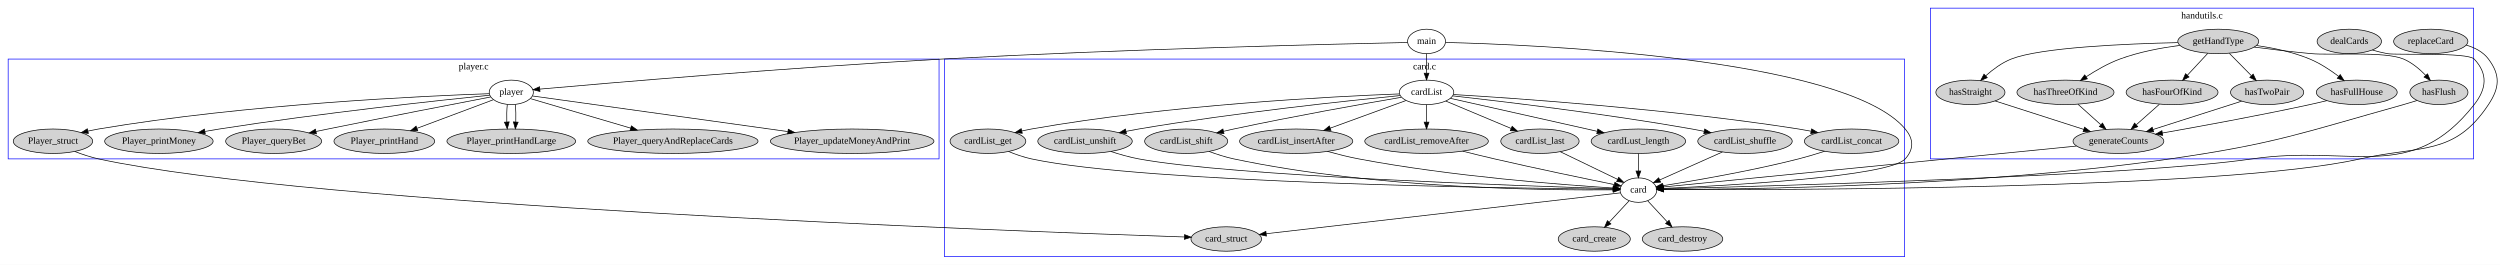
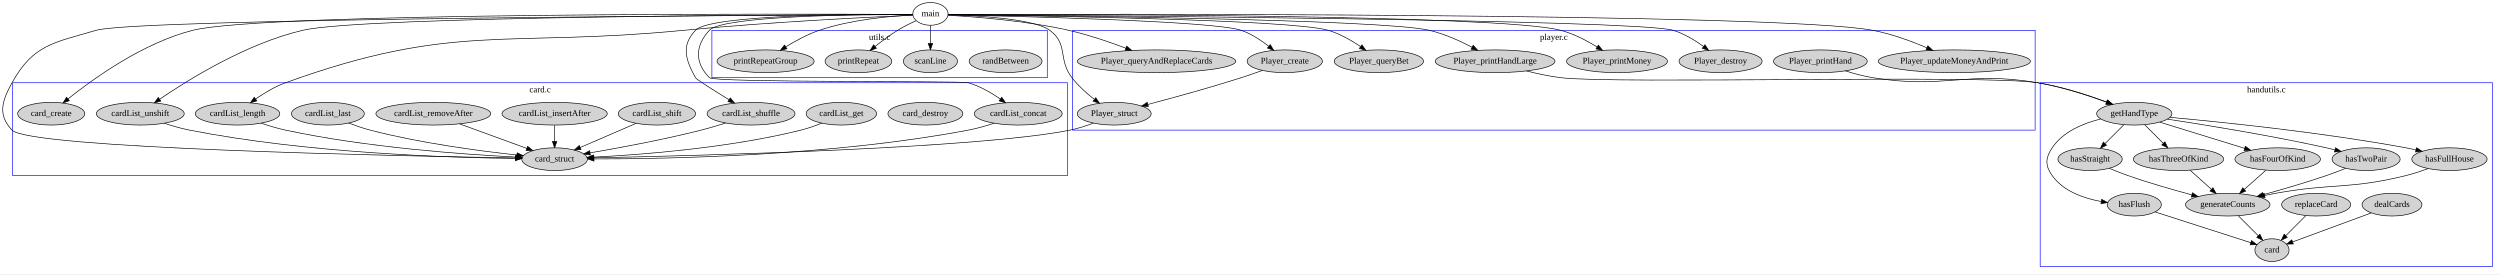
- <svg xmlns="http://www.w3.org/2000/svg" width="3682pt" height="390pt" viewBox="0.00 0.00 3681.94 390.00">
-   <g id="graph0" class="graph" transform="scale(1 1) rotate(0) translate(4 386)">
-     <polygon fill="white" stroke="transparent" points="-4,4 -4,-386 3677.94,-386 3677.94,4 -4,4" />
+ <svg xmlns="http://www.w3.org/2000/svg" width="3958pt" height="434pt" viewBox="0.00 0.00 3958.09 434.00">
+   <g id="graph0" class="graph" transform="scale(1 1) rotate(0) translate(4 430)">
+     <polygon fill="white" stroke="transparent" points="-4,4 -4,-430 3954.09,-430 3954.09,4 -4,4" />
    <g id="clust1" class="cluster">
-       <polygon fill="none" stroke="blue" points="1387,-8 1387,-299 2801,-299 2801,-8 1387,-8" />
-       <text text-anchor="middle" x="2094" y="-283.8" font-family="Times New Roman,serif" font-size="14.00">card.c</text>
+       <polygon fill="none" stroke="blue" points="16.09,-152 16.09,-299 1686.09,-299 1686.09,-152 16.09,-152" />
+       <text text-anchor="middle" x="851.09" y="-283.8" font-family="Times New Roman,serif" font-size="14.00">card.c</text>
    </g>
    <g id="clust2" class="cluster">
-       <polygon fill="none" stroke="blue" points="8,-152 8,-299 1379,-299 1379,-152 8,-152" />
-       <text text-anchor="middle" x="693.5" y="-283.8" font-family="Times New Roman,serif" font-size="14.00">player.c</text>
+       <polygon fill="none" stroke="blue" points="3226.09,-8 3226.09,-299 3942.09,-299 3942.09,-8 3226.09,-8" />
+       <text text-anchor="middle" x="3584.09" y="-283.8" font-family="Times New Roman,serif" font-size="14.00">handutils.c</text>
    </g>
    <g id="clust3" class="cluster">
-       <polygon fill="none" stroke="blue" points="2839,-152 2839,-374 3639,-374 3639,-152 2839,-152" />
-       <text text-anchor="middle" x="3239" y="-358.8" font-family="Times New Roman,serif" font-size="14.00">handutils.c</text>
+       <polygon fill="none" stroke="blue" points="1123.09,-307 1123.09,-382 1654.09,-382 1654.09,-307 1123.09,-307" />
+       <text text-anchor="middle" x="1388.59" y="-366.8" font-family="Times New Roman,serif" font-size="14.00">utils.c</text>
+     </g>
+     <g id="clust4" class="cluster">
+       <polygon fill="none" stroke="blue" points="1694.09,-224 1694.09,-382 3218.09,-382 3218.09,-224 1694.09,-224" />
+       <text text-anchor="middle" x="2456.09" y="-366.8" font-family="Times New Roman,serif" font-size="14.00">player.c</text>
    </g>
    <g id="node1" class="node">
-       <ellipse fill="none" stroke="black" cx="2097" cy="-325" rx="27.9" ry="18" />
-       <text text-anchor="middle" x="2097" y="-321.3" font-family="Times New Roman,serif" font-size="14.00">main</text>
+       <ellipse fill="lightgrey" stroke="black" cx="874.09" cy="-178" rx="51.99" ry="18" />
+       <text text-anchor="middle" x="874.09" y="-174.3" font-family="Times New Roman,serif" font-size="14.00">card_struct</text>
    </g>
    <g id="node2" class="node">
-       <ellipse fill="none" stroke="black" cx="749" cy="-250" rx="32.49" ry="18" />
-       <text text-anchor="middle" x="749" y="-246.3" font-family="Times New Roman,serif" font-size="14.00">player</text>
+       <ellipse fill="lightgrey" stroke="black" cx="77.09" cy="-250" rx="53.09" ry="18" />
+       <text text-anchor="middle" x="77.09" y="-246.3" font-family="Times New Roman,serif" font-size="14.00">card_create</text>
+     </g>
+     <g id="node3" class="node">
+       <ellipse fill="lightgrey" stroke="black" cx="1461.09" cy="-250" rx="59.29" ry="18" />
+       <text text-anchor="middle" x="1461.09" y="-246.3" font-family="Times New Roman,serif" font-size="14.00">card_destroy</text>
+     </g>
+     <g id="node4" class="node">
+       <ellipse fill="lightgrey" stroke="black" cx="1328.09" cy="-250" rx="55.79" ry="18" />
+       <text text-anchor="middle" x="1328.09" y="-246.3" font-family="Times New Roman,serif" font-size="14.00">cardList_get</text>
    </g>
    <g id="edge1" class="edge">
-       <path fill="none" stroke="black" d="M2069.08,-323.43C1973.4,-321.39 1649.89,-313.77 1383,-299 1159.72,-286.64 892.8,-263.79 791.13,-254.78" />
-       <polygon fill="black" stroke="black" points="791.24,-251.28 780.97,-253.88 790.62,-258.25 791.24,-251.28" />
-     </g>
-     <g id="node3" class="node">
-       <ellipse fill="none" stroke="black" cx="2409" cy="-106" rx="27" ry="18" />
-       <text text-anchor="middle" x="2409" y="-102.3" font-family="Times New Roman,serif" font-size="14.00">card</text>
+       <path fill="none" stroke="black" d="M1297.04,-235.02C1286.74,-230.88 1275.09,-226.73 1264.09,-224 1150.31,-195.72 1013.34,-185.12 935.72,-181.22" />
+       <polygon fill="black" stroke="black" points="935.79,-177.72 925.63,-180.73 935.45,-184.71 935.79,-177.72" />
+     </g>
+     <g id="node5" class="node">
+       <ellipse fill="lightgrey" stroke="black" cx="218.09" cy="-250" rx="69.59" ry="18" />
+       <text text-anchor="middle" x="218.09" y="-246.3" font-family="Times New Roman,serif" font-size="14.00">cardList_unshift</text>
    </g>
    <g id="edge2" class="edge">
-       <path fill="none" stroke="black" d="M2125.1,-323.47C2245.18,-320.54 2713.21,-302.36 2802,-196 2814.53,-180.99 2815.02,-166.59 2802,-152 2778.51,-125.66 2539.31,-112.61 2446,-108.48" />
-       <polygon fill="black" stroke="black" points="2446.02,-104.98 2435.88,-108.05 2445.72,-111.98 2446.02,-104.98" />
-     </g>
-     <g id="node4" class="node">
-       <ellipse fill="none" stroke="black" cx="2097" cy="-250" rx="40.09" ry="18" />
-       <text text-anchor="middle" x="2097" y="-246.3" font-family="Times New Roman,serif" font-size="14.00">cardList</text>
+       <path fill="none" stroke="black" d="M256.11,-234.86C268.68,-230.72 282.84,-226.6 296.09,-224 481.28,-187.63 705.27,-180.4 811.87,-179.13" />
+       <polygon fill="black" stroke="black" points="812.16,-182.63 822.13,-179.02 812.09,-175.63 812.16,-182.63" />
+     </g>
+     <g id="node6" class="node">
+       <ellipse fill="lightgrey" stroke="black" cx="1036.09" cy="-250" rx="61.19" ry="18" />
+       <text text-anchor="middle" x="1036.09" y="-246.3" font-family="Times New Roman,serif" font-size="14.00">cardList_shift</text>
    </g>
    <g id="edge3" class="edge">
-       <path fill="none" stroke="black" d="M2097,-306.7C2097,-298.25 2097,-287.87 2097,-278.37" />
-       <polygon fill="black" stroke="black" points="2100.5,-278.18 2097,-268.18 2093.5,-278.18 2100.5,-278.18" />
+       <path fill="none" stroke="black" d="M1002.92,-234.67C977.33,-223.61 941.82,-208.27 914.57,-196.49" />
+       <polygon fill="black" stroke="black" points="915.87,-193.24 905.3,-192.48 913.09,-199.66 915.87,-193.24" />
+     </g>
+     <g id="node7" class="node">
+       <ellipse fill="lightgrey" stroke="black" cx="874.09" cy="-250" rx="83.39" ry="18" />
+       <text text-anchor="middle" x="874.09" y="-246.3" font-family="Times New Roman,serif" font-size="14.00">cardList_insertAfter</text>
+     </g>
+     <g id="edge4" class="edge">
+       <path fill="none" stroke="black" d="M874.09,-231.7C874.09,-223.98 874.09,-214.71 874.09,-206.11" />
+       <polygon fill="black" stroke="black" points="877.59,-206.1 874.09,-196.1 870.59,-206.1 877.59,-206.1" />
+     </g>
+     <g id="node8" class="node">
+       <ellipse fill="lightgrey" stroke="black" cx="682.09" cy="-250" rx="90.98" ry="18" />
+       <text text-anchor="middle" x="682.09" y="-246.3" font-family="Times New Roman,serif" font-size="14.00">cardList_removeAfter</text>
+     </g>
+     <g id="edge5" class="edge">
+       <path fill="none" stroke="black" d="M723.75,-233.81C755.14,-222.37 798.07,-206.71 830.03,-195.06" />
+       <polygon fill="black" stroke="black" points="831.37,-198.3 839.57,-191.59 828.97,-191.72 831.37,-198.3" />
+     </g>
+     <g id="node9" class="node">
+       <ellipse fill="lightgrey" stroke="black" cx="515.09" cy="-250" rx="57.69" ry="18" />
+       <text text-anchor="middle" x="515.09" y="-246.3" font-family="Times New Roman,serif" font-size="14.00">cardList_last</text>
+     </g>
+     <g id="edge6" class="edge">
+       <path fill="none" stroke="black" d="M548.06,-235.17C558.77,-231.1 570.8,-226.94 582.09,-224 661.15,-203.39 754.87,-191.01 814.4,-184.59" />
+       <polygon fill="black" stroke="black" points="814.81,-188.07 824.38,-183.54 814.07,-181.11 814.81,-188.07" />
+     </g>
+     <g id="node10" class="node">
+       <ellipse fill="lightgrey" stroke="black" cx="372.09" cy="-250" rx="66.89" ry="18" />
+       <text text-anchor="middle" x="372.09" y="-246.3" font-family="Times New Roman,serif" font-size="14.00">cardList_length</text>
+     </g>
+     <g id="edge7" class="edge">
+       <path fill="none" stroke="black" d="M409.54,-234.93C421.69,-230.84 435.33,-226.74 448.09,-224 576,-196.53 729.27,-185.57 812.66,-181.39" />
+       <polygon fill="black" stroke="black" points="812.9,-184.88 822.72,-180.9 812.56,-177.89 812.9,-184.88" />
+     </g>
+     <g id="node11" class="node">
+       <ellipse fill="lightgrey" stroke="black" cx="1185.09" cy="-250" rx="69.59" ry="18" />
+       <text text-anchor="middle" x="1185.09" y="-246.3" font-family="Times New Roman,serif" font-size="14.00">cardList_shuffle</text>
+     </g>
+     <g id="edge8" class="edge">
+       <path fill="none" stroke="black" d="M1144.75,-235.25C1132.43,-231.32 1118.78,-227.23 1106.09,-224 1046.63,-208.88 977.48,-196.07 930.25,-188.03" />
+       <polygon fill="black" stroke="black" points="930.66,-184.55 920.22,-186.34 929.5,-191.45 930.66,-184.55" />
+     </g>
+     <g id="node12" class="node">
+       <ellipse fill="lightgrey" stroke="black" cx="1608.09" cy="-250" rx="69.59" ry="18" />
+       <text text-anchor="middle" x="1608.09" y="-246.3" font-family="Times New Roman,serif" font-size="14.00">cardList_concat</text>
+     </g>
+     <g id="edge9" class="edge">
+       <path fill="none" stroke="black" d="M1569.99,-234.93C1557.16,-230.73 1542.66,-226.57 1529.09,-224 1314.4,-183.26 1053.93,-178.3 936.64,-178.38" />
+       <polygon fill="black" stroke="black" points="936.42,-174.88 926.42,-178.4 936.43,-181.88 936.42,-174.88" />
+     </g>
+     <g id="node13" class="node">
+       <ellipse fill="lightgrey" stroke="black" cx="3783.09" cy="-106" rx="47.39" ry="18" />
+       <text text-anchor="middle" x="3783.09" y="-102.3" font-family="Times New Roman,serif" font-size="14.00">dealCards</text>
+     </g>
+     <g id="node14" class="node">
+       <ellipse fill="lightgrey" stroke="black" cx="3593.09" cy="-34" rx="27" ry="18" />
+       <text text-anchor="middle" x="3593.09" y="-30.3" font-family="Times New Roman,serif" font-size="14.00">card</text>
+     </g>
+     <g id="edge10" class="edge">
+       <path fill="none" stroke="black" d="M3750,-92.81C3715.16,-79.97 3660.65,-59.89 3625.92,-47.09" />
+       <polygon fill="black" stroke="black" points="3626.84,-43.7 3616.25,-43.53 3624.42,-50.27 3626.84,-43.7" />
+     </g>
+     <g id="node15" class="node">
+       <ellipse fill="lightgrey" stroke="black" cx="3663.09" cy="-106" rx="54.69" ry="18" />
+       <text text-anchor="middle" x="3663.09" y="-102.3" font-family="Times New Roman,serif" font-size="14.00">replaceCard</text>
+     </g>
+     <g id="edge11" class="edge">
+       <path fill="none" stroke="black" d="M3646.86,-88.76C3637.37,-79.27 3625.26,-67.17 3614.94,-56.85" />
+       <polygon fill="black" stroke="black" points="3617.35,-54.31 3607.81,-49.72 3612.4,-59.26 3617.35,-54.31" />
+     </g>
+     <g id="node16" class="node">
+       <ellipse fill="lightgrey" stroke="black" cx="3375.09" cy="-106" rx="42.79" ry="18" />
+       <text text-anchor="middle" x="3375.09" y="-102.3" font-family="Times New Roman,serif" font-size="14.00">hasFlush</text>
+     </g>
+     <g id="edge12" class="edge">
+       <path fill="none" stroke="black" d="M3408.2,-94.37C3449.14,-81.22 3518.42,-58.98 3559.55,-45.77" />
+       <polygon fill="black" stroke="black" points="3560.67,-49.09 3569.12,-42.7 3558.53,-42.42 3560.67,-49.09" />
    </g>
    <g id="node17" class="node">
-       <ellipse fill="lightgrey" stroke="black" cx="74" cy="-178" rx="58.49" ry="18" />
-       <text text-anchor="middle" x="74" y="-174.3" font-family="Times New Roman,serif" font-size="14.00">Player_struct</text>
+       <ellipse fill="lightgrey" stroke="black" cx="3523.09" cy="-106" rx="66.89" ry="18" />
+       <text text-anchor="middle" x="3523.09" y="-102.3" font-family="Times New Roman,serif" font-size="14.00">generateCounts</text>
+     </g>
+     <g id="edge13" class="edge">
+       <path fill="none" stroke="black" d="M3539.68,-88.41C3549.18,-78.91 3561.21,-66.88 3571.45,-56.65" />
+       <polygon fill="black" stroke="black" points="3573.92,-59.12 3578.52,-49.57 3568.97,-54.17 3573.92,-59.12" />
+     </g>
+     <g id="node18" class="node">
+       <ellipse fill="lightgrey" stroke="black" cx="3305.09" cy="-178" rx="50.89" ry="18" />
+       <text text-anchor="middle" x="3305.09" y="-174.3" font-family="Times New Roman,serif" font-size="14.00">hasStraight</text>
+     </g>
+     <g id="edge14" class="edge">
+       <path fill="none" stroke="black" d="M3335.66,-163.45C3345.01,-159.53 3355.4,-155.39 3365.09,-152 3398.11,-140.46 3435.75,-129.65 3466.01,-121.52" />
+       <polygon fill="black" stroke="black" points="3467.21,-124.82 3475.97,-118.87 3465.41,-118.06 3467.21,-124.82" />
+     </g>
+     <g id="node19" class="node">
+       <ellipse fill="lightgrey" stroke="black" cx="3445.09" cy="-178" rx="71.49" ry="18" />
+       <text text-anchor="middle" x="3445.09" y="-174.3" font-family="Times New Roman,serif" font-size="14.00">hasThreeOfKind</text>
+     </g>
+     <g id="edge15" class="edge">
+       <path fill="none" stroke="black" d="M3463.58,-160.41C3473.58,-151.43 3486.11,-140.19 3497.08,-130.34" />
+       <polygon fill="black" stroke="black" points="3499.63,-132.75 3504.74,-123.47 3494.96,-127.54 3499.63,-132.75" />
+     </g>
+     <g id="node20" class="node">
+       <ellipse fill="lightgrey" stroke="black" cx="3602.09" cy="-178" rx="67.69" ry="18" />
+       <text text-anchor="middle" x="3602.09" y="-174.3" font-family="Times New Roman,serif" font-size="14.00">hasFourOfKind</text>
+     </g>
+     <g id="edge16" class="edge">
+       <path fill="none" stroke="black" d="M3583.37,-160.41C3573.24,-151.43 3560.55,-140.19 3549.44,-130.34" />
+       <polygon fill="black" stroke="black" points="3551.48,-127.48 3541.68,-123.47 3546.84,-132.72 3551.48,-127.48" />
+     </g>
+     <g id="node21" class="node">
+       <ellipse fill="lightgrey" stroke="black" cx="3742.09" cy="-178" rx="53.89" ry="18" />
+       <text text-anchor="middle" x="3742.09" y="-174.3" font-family="Times New Roman,serif" font-size="14.00">hasTwoPair</text>
+     </g>
+     <g id="edge17" class="edge">
+       <path fill="none" stroke="black" d="M3709.62,-163.42C3699.87,-159.53 3689.11,-155.42 3679.09,-152 3646.38,-140.82 3609.21,-130.03 3579.36,-121.81" />
+       <polygon fill="black" stroke="black" points="3580.1,-118.39 3569.53,-119.13 3578.26,-125.14 3580.1,-118.39" />
+     </g>
+     <g id="node22" class="node">
+       <ellipse fill="lightgrey" stroke="black" cx="3874.09" cy="-178" rx="59.59" ry="18" />
+       <text text-anchor="middle" x="3874.09" y="-174.3" font-family="Times New Roman,serif" font-size="14.00">hasFullHouse</text>
+     </g>
+     <g id="edge18" class="edge">
+       <path fill="none" stroke="black" d="M3840.14,-163.08C3829.11,-158.99 3816.72,-154.86 3805.09,-152 3715.37,-129.92 3690.04,-140.32 3599.09,-124 3593.38,-122.97 3587.45,-121.82 3581.53,-120.6" />
+       <polygon fill="black" stroke="black" points="3582.13,-117.15 3571.62,-118.5 3580.68,-123.99 3582.13,-117.15" />
+     </g>
+     <g id="node23" class="node">
+       <ellipse fill="lightgrey" stroke="black" cx="3375.09" cy="-250" rx="59.59" ry="18" />
+       <text text-anchor="middle" x="3375.09" y="-246.3" font-family="Times New Roman,serif" font-size="14.00">getHandType</text>
+     </g>
+     <g id="edge19" class="edge">
+       <path fill="none" stroke="black" d="M3321.82,-241.6C3293.98,-234.72 3262.22,-221.49 3245.09,-196 3234.18,-179.77 3233.75,-167.93 3245.09,-152 3262.67,-127.31 3294.77,-116.04 3322.68,-110.95" />
+       <polygon fill="black" stroke="black" points="3323.41,-114.38 3332.73,-109.34 3322.3,-107.47 3323.41,-114.38" />
+     </g>
+     <g id="edge20" class="edge">
+       <path fill="none" stroke="black" d="M3358.5,-232.41C3349.61,-223.52 3338.5,-212.41 3328.72,-202.63" />
+       <polygon fill="black" stroke="black" points="3331.11,-200.07 3321.56,-195.47 3326.16,-205.02 3331.11,-200.07" />
+     </g>
+     <g id="edge21" class="edge">
+       <path fill="none" stroke="black" d="M3391.68,-232.41C3400.44,-223.65 3411.36,-212.73 3421.03,-203.06" />
+       <polygon fill="black" stroke="black" points="3423.54,-205.5 3428.14,-195.96 3418.59,-200.55 3423.54,-205.5" />
+     </g>
+     <g id="edge22" class="edge">
+       <path fill="none" stroke="black" d="M3415.41,-236.57C3452.84,-225.02 3508.78,-207.78 3549.66,-195.17" />
+       <polygon fill="black" stroke="black" points="3550.92,-198.44 3559.45,-192.15 3548.86,-191.75 3550.92,-198.44" />
+     </g>
+     <g id="edge23" class="edge">
+       <path fill="none" stroke="black" d="M3427.55,-241.34C3488.37,-232.11 3591.48,-215.42 3679.09,-196 3683.5,-195.02 3688.07,-193.94 3692.64,-192.8" />
+       <polygon fill="black" stroke="black" points="3693.75,-196.13 3702.57,-190.25 3692.01,-189.35 3693.75,-196.13" />
+     </g>
+     <g id="edge24" class="edge">
+       <path fill="none" stroke="black" d="M3431.77,-244.18C3514.33,-236.67 3672.31,-220.45 3805.09,-196 3810.19,-195.06 3815.48,-193.97 3820.75,-192.81" />
+       <polygon fill="black" stroke="black" points="3821.87,-196.14 3830.83,-190.49 3820.3,-189.32 3821.87,-196.14" />
+     </g>
+     <g id="node24" class="node">
+       <ellipse fill="lightgrey" stroke="black" cx="1588.09" cy="-333" rx="57.69" ry="18" />
+       <text text-anchor="middle" x="1588.09" y="-329.3" font-family="Times New Roman,serif" font-size="14.00">randBetween</text>
+     </g>
+     <g id="node25" class="node">
+       <ellipse fill="lightgrey" stroke="black" cx="1469.09" cy="-333" rx="42.79" ry="18" />
+       <text text-anchor="middle" x="1469.09" y="-329.3" font-family="Times New Roman,serif" font-size="14.00">scanLine</text>
+     </g>
+     <g id="node26" class="node">
+       <ellipse fill="lightgrey" stroke="black" cx="1355.09" cy="-333" rx="52.79" ry="18" />
+       <text text-anchor="middle" x="1355.09" y="-329.3" font-family="Times New Roman,serif" font-size="14.00">printRepeat</text>
+     </g>
+     <g id="node27" class="node">
+       <ellipse fill="lightgrey" stroke="black" cx="1208.09" cy="-333" rx="76.89" ry="18" />
+       <text text-anchor="middle" x="1208.09" y="-329.3" font-family="Times New Roman,serif" font-size="14.00">printRepeatGroup</text>
+     </g>
+     <g id="node28" class="node">
+       <ellipse fill="lightgrey" stroke="black" cx="1760.09" cy="-250" rx="58.49" ry="18" />
+       <text text-anchor="middle" x="1760.09" y="-246.3" font-family="Times New Roman,serif" font-size="14.00">Player_struct</text>
    </g>
    <g id="edge25" class="edge">
-       <path fill="none" stroke="black" d="M716.47,-248.01C625.14,-244.84 358.82,-232.88 141,-196 135.95,-195.15 130.73,-194.1 125.52,-192.96" />
-       <polygon fill="black" stroke="black" points="126.13,-189.51 115.59,-190.66 124.55,-196.33 126.13,-189.51" />
-     </g>
-     <g id="node18" class="node">
-       <ellipse fill="lightgrey" stroke="black" cx="230" cy="-178" rx="79.89" ry="18" />
-       <text text-anchor="middle" x="230" y="-174.3" font-family="Times New Roman,serif" font-size="14.00">Player_printMoney</text>
+       <path fill="none" stroke="black" d="M1727.18,-235.04C1715.65,-230.75 1702.49,-226.5 1690.09,-224 1546.09,-194.95 1101.13,-183.45 936.32,-180.12" />
+       <polygon fill="black" stroke="black" points="935.95,-176.61 925.88,-179.91 935.81,-183.61 935.95,-176.61" />
+     </g>
+     <g id="node29" class="node">
+       <ellipse fill="lightgrey" stroke="black" cx="2030.09" cy="-333" rx="59.59" ry="18" />
+       <text text-anchor="middle" x="2030.09" y="-329.3" font-family="Times New Roman,serif" font-size="14.00">Player_create</text>
+     </g>
+     <g id="edge26" class="edge">
+       <path fill="none" stroke="black" d="M1994.46,-318.51C1983.78,-314.62 1972.01,-310.49 1961.09,-307 1911.37,-291.09 1853.93,-275.35 1813.22,-264.62" />
+       <polygon fill="black" stroke="black" points="1814.06,-261.23 1803.5,-262.08 1812.29,-268 1814.06,-261.23" />
+     </g>
+     <g id="node30" class="node">
+       <ellipse fill="lightgrey" stroke="black" cx="2720.09" cy="-333" rx="65.79" ry="18" />
+       <text text-anchor="middle" x="2720.09" y="-329.3" font-family="Times New Roman,serif" font-size="14.00">Player_destroy</text>
+     </g>
+     <g id="node31" class="node">
+       <ellipse fill="lightgrey" stroke="black" cx="2556.09" cy="-333" rx="79.89" ry="18" />
+       <text text-anchor="middle" x="2556.09" y="-329.3" font-family="Times New Roman,serif" font-size="14.00">Player_printMoney</text>
+     </g>
+     <g id="node32" class="node">
+       <ellipse fill="lightgrey" stroke="black" cx="2179.09" cy="-333" rx="70.69" ry="18" />
+       <text text-anchor="middle" x="2179.09" y="-329.3" font-family="Times New Roman,serif" font-size="14.00">Player_queryBet</text>
+     </g>
+     <g id="node33" class="node">
+       <ellipse fill="lightgrey" stroke="black" cx="2878.09" cy="-333" rx="74.19" ry="18" />
+       <text text-anchor="middle" x="2878.09" y="-329.3" font-family="Times New Roman,serif" font-size="14.00">Player_printHand</text>
    </g>
    <g id="edge27" class="edge">
-       <path fill="none" stroke="black" d="M717.34,-245.82C646.02,-238.51 467.43,-219.3 319,-196 312.21,-194.93 305.15,-193.74 298.11,-192.49" />
-       <polygon fill="black" stroke="black" points="298.3,-188.96 287.83,-190.62 297.05,-195.85 298.3,-188.96" />
-     </g>
-     <g id="node19" class="node">
-       <ellipse fill="lightgrey" stroke="black" cx="399" cy="-178" rx="70.69" ry="18" />
-       <text text-anchor="middle" x="399" y="-174.3" font-family="Times New Roman,serif" font-size="14.00">Player_queryBet</text>
+       <path fill="none" stroke="black" d="M2917.7,-317.77C2931.28,-313.51 2946.68,-309.35 2961.09,-307 3075.63,-288.33 3107.66,-318.33 3222.09,-299 3259.74,-292.64 3300.97,-279.32 3331.13,-268.32" />
+       <polygon fill="black" stroke="black" points="3332.35,-271.6 3340.51,-264.84 3329.92,-265.03 3332.35,-271.6" />
+     </g>
+     <g id="node34" class="node">
+       <ellipse fill="lightgrey" stroke="black" cx="2363.09" cy="-333" rx="94.78" ry="18" />
+       <text text-anchor="middle" x="2363.09" y="-329.3" font-family="Times New Roman,serif" font-size="14.00">Player_printHandLarge</text>
    </g>
    <g id="edge28" class="edge">
-       <path fill="none" stroke="black" d="M718.6,-243.19C668.58,-233.6 565.82,-213.74 479,-196 473.3,-194.83 467.37,-193.61 461.43,-192.36" />
-       <polygon fill="black" stroke="black" points="461.98,-188.9 451.48,-190.27 460.54,-195.75 461.98,-188.9" />
-     </g>
-     <g id="node20" class="node">
-       <ellipse fill="lightgrey" stroke="black" cx="562" cy="-178" rx="74.19" ry="18" />
-       <text text-anchor="middle" x="562" y="-174.3" font-family="Times New Roman,serif" font-size="14.00">Player_printHand</text>
+       <path fill="none" stroke="black" d="M2412.93,-317.61C2429.95,-313.34 2449.22,-309.21 2467.09,-307 2550.35,-296.69 3139.23,-312.14 3222.09,-299 3259.93,-293 3301.29,-279.58 3331.46,-268.45" />
+       <polygon fill="black" stroke="black" points="3332.71,-271.72 3340.85,-264.93 3330.26,-265.17 3332.71,-271.72" />
+     </g>
+     <g id="node35" class="node">
+       <ellipse fill="lightgrey" stroke="black" cx="1827.09" cy="-333" rx="125.38" ry="18" />
+       <text text-anchor="middle" x="1827.09" y="-329.3" font-family="Times New Roman,serif" font-size="14.00">Player_queryAndReplaceCards</text>
+     </g>
+     <g id="node36" class="node">
+       <ellipse fill="lightgrey" stroke="black" cx="3090.09" cy="-333" rx="120.48" ry="18" />
+       <text text-anchor="middle" x="3090.09" y="-329.3" font-family="Times New Roman,serif" font-size="14.00">Player_updateMoneyAndPrint</text>
+     </g>
+     <g id="node37" class="node">
+       <ellipse fill="none" stroke="black" cx="1469.09" cy="-408" rx="27.9" ry="18" />
+       <text text-anchor="middle" x="1469.09" y="-404.3" font-family="Times New Roman,serif" font-size="14.00">main</text>
+     </g>
+     <g id="edge30" class="edge">
+       <path fill="none" stroke="black" d="M1441.17,-406.89C1256.13,-406.14 212.21,-401.02 148.09,-382 81.29,-362.18 48.89,-359.93 15.09,-299 -1.08,-269.85 -7.85,-248.18 15.09,-224 42.47,-195.15 619.38,-183.15 812.06,-179.94" />
+       <polygon fill="black" stroke="black" points="812.36,-183.43 822.3,-179.77 812.24,-176.43 812.36,-183.43" />
    </g>
    <g id="edge29" class="edge">
-       <path fill="none" stroke="black" d="M722.6,-239.12C693.52,-228.23 646.14,-210.5 610.36,-197.1" />
-       <polygon fill="black" stroke="black" points="611.19,-193.68 600.6,-193.45 608.74,-200.23 611.19,-193.68" />
-     </g>
-     <g id="node21" class="node">
-       <ellipse fill="lightgrey" stroke="black" cx="749" cy="-178" rx="94.78" ry="18" />
-       <text text-anchor="middle" x="749" y="-174.3" font-family="Times New Roman,serif" font-size="14.00">Player_printHandLarge</text>
-     </g>
-     <g id="edge30" class="edge">
-       <path fill="none" stroke="black" d="M743.12,-232.05C742.3,-224.35 742.06,-215.03 742.39,-206.36" />
-       <polygon fill="black" stroke="black" points="745.89,-206.49 743.09,-196.28 738.91,-206.01 745.89,-206.49" />
+       <path fill="none" stroke="black" d="M1441.1,-407.15C1274.29,-407.96 414.65,-410.69 301.09,-382 222.39,-362.12 143.51,-305.33 103.69,-273.43" />
+       <polygon fill="black" stroke="black" points="105.77,-270.61 95.8,-267.03 101.35,-276.05 105.77,-270.61" />
    </g>
    <g id="edge31" class="edge">
-       <path fill="none" stroke="black" d="M754.88,-232.05C755.7,-224.35 755.94,-215.03 755.61,-206.36" />
-       <polygon fill="black" stroke="black" points="759.09,-206.01 754.91,-196.28 752.11,-206.49 759.09,-206.01" />
-     </g>
-     <g id="node22" class="node">
-       <ellipse fill="lightgrey" stroke="black" cx="987" cy="-178" rx="125.38" ry="18" />
-       <text text-anchor="middle" x="987" y="-174.3" font-family="Times New Roman,serif" font-size="14.00">Player_queryAndReplaceCards</text>
+       <path fill="none" stroke="black" d="M1440.97,-406.97C1289.21,-406.75 571.22,-404.47 475.09,-382 386.9,-361.38 295.06,-304.52 248.73,-272.91" />
+       <polygon fill="black" stroke="black" points="250.58,-269.93 240.36,-267.13 246.6,-275.69 250.58,-269.93" />
+     </g>
+     <g id="edge38" class="edge">
+       <path fill="none" stroke="black" d="M1441.07,-405.85C1376.79,-403.09 1213.83,-395.27 1078.09,-382 797.01,-354.53 713.66,-395.09 448.09,-299 431.36,-292.95 414.45,-282.76 400.85,-273.33" />
+       <polygon fill="black" stroke="black" points="402.59,-270.27 392.42,-267.29 398.51,-275.96 402.59,-270.27" />
    </g>
    <g id="edge32" class="edge">
-       <path fill="none" stroke="black" d="M777.24,-240.7C813.41,-230.06 877.13,-211.32 924.87,-197.27" />
-       <polygon fill="black" stroke="black" points="925.89,-200.62 934.5,-194.44 923.92,-193.91 925.89,-200.62" />
-     </g>
-     <g id="node23" class="node">
-       <ellipse fill="lightgrey" stroke="black" cx="1251" cy="-178" rx="120.48" ry="18" />
-       <text text-anchor="middle" x="1251" y="-174.3" font-family="Times New Roman,serif" font-size="14.00">Player_updateMoneyAndPrint</text>
+       <path fill="none" stroke="black" d="M1441.1,-407.26C1358.57,-407.75 1120.44,-406.97 1097.09,-382 1074.33,-357.65 1081.05,-336.22 1097.09,-307 1098.66,-304.14 1126.42,-286.71 1150.34,-272.05" />
+       <polygon fill="black" stroke="black" points="1152.22,-275.01 1158.92,-266.81 1148.57,-269.03 1152.22,-275.01" />
+     </g>
+     <g id="edge44" class="edge">
+       <path fill="none" stroke="black" d="M1441.08,-407.14C1361.92,-407.23 1140.86,-405.38 1119.09,-382 1096.38,-357.6 1095.75,-330.8 1119.09,-307 1127.07,-298.87 1518.15,-302.18 1529.09,-299 1547.21,-293.73 1565.36,-283.18 1579.68,-273.3" />
+       <polygon fill="black" stroke="black" points="1581.97,-275.96 1588.06,-267.3 1577.9,-270.27 1581.97,-275.96" />
    </g>
    <g id="edge33" class="edge">
-       <path fill="none" stroke="black" d="M780.4,-244.62C854.27,-234.32 1041.42,-208.22 1156.21,-192.22" />
-       <polygon fill="black" stroke="black" points="1156.98,-195.64 1166.4,-190.8 1156.02,-188.71 1156.98,-195.64" />
-     </g>
-     <g id="node5" class="node">
-       <ellipse fill="lightgrey" stroke="black" cx="1802" cy="-34" rx="51.99" ry="18" />
-       <text text-anchor="middle" x="1802" y="-30.3" font-family="Times New Roman,serif" font-size="14.00">card_struct</text>
-     </g>
-     <g id="edge4" class="edge">
-       <path fill="none" stroke="black" d="M2382.53,-101.95C2291.44,-91.44 1989.5,-56.62 1860.86,-41.79" />
-       <polygon fill="black" stroke="black" points="1861.14,-38.3 1850.8,-40.63 1860.33,-45.25 1861.14,-38.3" />
-     </g>
-     <g id="node6" class="node">
-       <ellipse fill="lightgrey" stroke="black" cx="2344" cy="-34" rx="53.09" ry="18" />
-       <text text-anchor="middle" x="2344" y="-30.3" font-family="Times New Roman,serif" font-size="14.00">card_create</text>
-     </g>
-     <g id="edge5" class="edge">
-       <path fill="none" stroke="black" d="M2395.22,-90.15C2386.78,-81.07 2375.8,-69.24 2366.16,-58.87" />
-       <polygon fill="black" stroke="black" points="2368.5,-56.24 2359.13,-51.29 2363.37,-61 2368.5,-56.24" />
-     </g>
-     <g id="node7" class="node">
-       <ellipse fill="lightgrey" stroke="black" cx="2474" cy="-34" rx="59.29" ry="18" />
-       <text text-anchor="middle" x="2474" y="-30.3" font-family="Times New Roman,serif" font-size="14.00">card_destroy</text>
-     </g>
-     <g id="edge6" class="edge">
-       <path fill="none" stroke="black" d="M2422.78,-90.15C2431.1,-81.2 2441.89,-69.58 2451.43,-59.31" />
-       <polygon fill="black" stroke="black" points="2454.17,-61.5 2458.41,-51.79 2449.04,-56.74 2454.17,-61.5" />
-     </g>
-     <g id="node8" class="node">
-       <ellipse fill="lightgrey" stroke="black" cx="1451" cy="-178" rx="55.79" ry="18" />
-       <text text-anchor="middle" x="1451" y="-174.3" font-family="Times New Roman,serif" font-size="14.00">cardList_get</text>
-     </g>
-     <g id="edge7" class="edge">
-       <path fill="none" stroke="black" d="M2056.82,-247.68C1961.9,-244.04 1716.56,-231.68 1515,-196 1510.36,-195.18 1505.57,-194.19 1500.79,-193.1" />
-       <polygon fill="black" stroke="black" points="1501.6,-189.69 1491.05,-190.75 1499.96,-196.49 1501.6,-189.69" />
-     </g>
-     <g id="node9" class="node">
-       <ellipse fill="lightgrey" stroke="black" cx="1594" cy="-178" rx="69.59" ry="18" />
-       <text text-anchor="middle" x="1594" y="-174.3" font-family="Times New Roman,serif" font-size="14.00">cardList_unshift</text>
-     </g>
-     <g id="edge9" class="edge">
-       <path fill="none" stroke="black" d="M2057.96,-245.28C1983.03,-237.87 1813.97,-219.93 1673,-196 1666.92,-194.97 1660.6,-193.79 1654.29,-192.54" />
-       <polygon fill="black" stroke="black" points="1654.94,-189.1 1644.45,-190.54 1653.55,-195.96 1654.94,-189.1" />
-     </g>
-     <g id="node10" class="node">
-       <ellipse fill="lightgrey" stroke="black" cx="1743" cy="-178" rx="61.19" ry="18" />
-       <text text-anchor="middle" x="1743" y="-174.3" font-family="Times New Roman,serif" font-size="14.00">cardList_shift</text>
-     </g>
-     <g id="edge11" class="edge">
-       <path fill="none" stroke="black" d="M2059.66,-242.69C2005.24,-233.35 1901.03,-214.89 1813,-196 1808.08,-194.94 1802.98,-193.8 1797.88,-192.62" />
-       <polygon fill="black" stroke="black" points="1798.64,-189.21 1788.1,-190.33 1797.04,-196.02 1798.64,-189.21" />
-     </g>
-     <g id="node11" class="node">
-       <ellipse fill="lightgrey" stroke="black" cx="1905" cy="-178" rx="83.39" ry="18" />
-       <text text-anchor="middle" x="1905" y="-174.3" font-family="Times New Roman,serif" font-size="14.00">cardList_insertAfter</text>
-     </g>
-     <g id="edge13" class="edge">
-       <path fill="none" stroke="black" d="M2066.58,-237.91C2036.71,-227.02 1990.63,-210.22 1955.3,-197.34" />
-       <polygon fill="black" stroke="black" points="1956.24,-193.96 1945.65,-193.82 1953.85,-200.53 1956.24,-193.96" />
-     </g>
-     <g id="node12" class="node">
-       <ellipse fill="lightgrey" stroke="black" cx="2097" cy="-178" rx="90.98" ry="18" />
-       <text text-anchor="middle" x="2097" y="-174.3" font-family="Times New Roman,serif" font-size="14.00">cardList_removeAfter</text>
-     </g>
-     <g id="edge15" class="edge">
-       <path fill="none" stroke="black" d="M2097,-231.7C2097,-223.98 2097,-214.71 2097,-206.11" />
-       <polygon fill="black" stroke="black" points="2100.5,-206.1 2097,-196.1 2093.5,-206.1 2100.5,-206.1" />
-     </g>
-     <g id="node13" class="node">
-       <ellipse fill="lightgrey" stroke="black" cx="2264" cy="-178" rx="57.69" ry="18" />
-       <text text-anchor="middle" x="2264" y="-174.3" font-family="Times New Roman,serif" font-size="14.00">cardList_last</text>
-     </g>
-     <g id="edge17" class="edge">
-       <path fill="none" stroke="black" d="M2125.33,-237.13C2151.7,-226.07 2191.35,-209.45 2221.51,-196.81" />
-       <polygon fill="black" stroke="black" points="2223.06,-199.95 2230.93,-192.86 2220.36,-193.5 2223.06,-199.95" />
-     </g>
-     <g id="node14" class="node">
-       <ellipse fill="lightgrey" stroke="black" cx="2409" cy="-178" rx="69.59" ry="18" />
-       <text text-anchor="middle" x="2409" y="-174.3" font-family="Times New Roman,serif" font-size="14.00">cardLust_length</text>
-     </g>
-     <g id="edge19" class="edge">
-       <path fill="none" stroke="black" d="M2132.18,-241.11C2184.6,-229.35 2283.91,-207.07 2348.23,-192.63" />
-       <polygon fill="black" stroke="black" points="2349.25,-195.99 2358.24,-190.39 2347.71,-189.16 2349.25,-195.99" />
-     </g>
-     <g id="node15" class="node">
-       <ellipse fill="lightgrey" stroke="black" cx="2566" cy="-178" rx="69.59" ry="18" />
-       <text text-anchor="middle" x="2566" y="-174.3" font-family="Times New Roman,serif" font-size="14.00">cardList_shuffle</text>
-     </g>
-     <g id="edge21" class="edge">
-       <path fill="none" stroke="black" d="M2135.73,-244.79C2206.13,-236.9 2359.66,-218.65 2488,-196 2493.77,-194.98 2499.76,-193.84 2505.75,-192.63" />
-       <polygon fill="black" stroke="black" points="2506.68,-196.01 2515.77,-190.57 2505.27,-189.16 2506.68,-196.01" />
-     </g>
-     <g id="node16" class="node">
-       <ellipse fill="lightgrey" stroke="black" cx="2723" cy="-178" rx="69.59" ry="18" />
-       <text text-anchor="middle" x="2723" y="-174.3" font-family="Times New Roman,serif" font-size="14.00">cardList_concat</text>
-     </g>
-     <g id="edge23" class="edge">
-       <path fill="none" stroke="black" d="M2136.74,-246.77C2227.33,-241.34 2455.9,-225.64 2645,-196 2650.88,-195.08 2656.98,-193.99 2663.06,-192.81" />
-       <polygon fill="black" stroke="black" points="2664.12,-196.17 2673.23,-190.76 2662.74,-189.31 2664.12,-196.17" />
-     </g>
-     <g id="edge8" class="edge">
-       <path fill="none" stroke="black" d="M1481.31,-162.86C1491.76,-158.6 1503.69,-154.43 1515,-152 1682.32,-116.1 2223.42,-108.66 2371.33,-107.29" />
-       <polygon fill="black" stroke="black" points="2371.72,-110.78 2381.69,-107.2 2371.66,-103.78 2371.72,-110.78" />
-     </g>
-     <g id="edge10" class="edge">
-       <path fill="none" stroke="black" d="M1632.09,-162.87C1644.92,-158.67 1659.42,-154.52 1673,-152 1809.34,-126.66 2242.08,-111.98 2371.86,-108.07" />
-       <polygon fill="black" stroke="black" points="2372.18,-111.56 2382.07,-107.76 2371.97,-104.56 2372.18,-111.56" />
-     </g>
-     <g id="edge12" class="edge">
-       <path fill="none" stroke="black" d="M1776.65,-162.93C1788.01,-158.73 1800.88,-154.57 1813,-152 2020.69,-107.91 2277.13,-105.55 2371.7,-106.38" />
-       <polygon fill="black" stroke="black" points="2371.87,-109.88 2381.91,-106.49 2371.94,-102.88 2371.87,-109.88" />
-     </g>
-     <g id="edge14" class="edge">
-       <path fill="none" stroke="black" d="M1951,-162.98C1965.6,-158.94 1981.88,-154.86 1997,-152 2133.79,-126.11 2299.16,-113.65 2371.76,-109.11" />
-       <polygon fill="black" stroke="black" points="2372.02,-112.6 2381.79,-108.49 2371.59,-105.61 2372.02,-112.6" />
-     </g>
-     <g id="edge16" class="edge">
-       <path fill="none" stroke="black" d="M2150.11,-163.35C2165.23,-159.56 2181.74,-155.53 2197,-152 2258.85,-137.71 2331.25,-122.71 2373.43,-114.14" />
-       <polygon fill="black" stroke="black" points="2374.37,-117.52 2383.48,-112.11 2372.99,-110.66 2374.37,-117.52" />
-     </g>
-     <g id="edge18" class="edge">
-       <path fill="none" stroke="black" d="M2294.04,-162.5C2318.65,-150.62 2353.33,-133.88 2378.15,-121.89" />
-       <polygon fill="black" stroke="black" points="2379.98,-124.89 2387.47,-117.39 2376.94,-118.59 2379.98,-124.89" />
-     </g>
-     <g id="edge20" class="edge">
-       <path fill="none" stroke="black" d="M2409,-159.7C2409,-151.98 2409,-142.71 2409,-134.11" />
-       <polygon fill="black" stroke="black" points="2412.5,-134.1 2409,-124.1 2405.5,-134.1 2412.5,-134.1" />
-     </g>
-     <g id="edge22" class="edge">
-       <path fill="none" stroke="black" d="M2532.7,-162.15C2505.45,-150 2467.16,-132.93 2440.43,-121.01" />
-       <polygon fill="black" stroke="black" points="2441.7,-117.75 2431.14,-116.87 2438.85,-124.14 2441.7,-117.75" />
-     </g>
-     <g id="edge24" class="edge">
-       <path fill="none" stroke="black" d="M2683.19,-163.21C2671.02,-159.27 2657.54,-155.19 2645,-152 2574.92,-134.16 2491.51,-119.84 2444.97,-112.46" />
-       <polygon fill="black" stroke="black" points="2445.49,-109 2435.07,-110.91 2444.41,-115.91 2445.49,-109" />
-     </g>
-     <g id="edge26" class="edge">
-       <path fill="none" stroke="black" d="M106.15,-162.87C117.02,-158.68 129.35,-154.53 141,-152 455.33,-83.78 1478.23,-45.76 1740.36,-36.98" />
-       <polygon fill="black" stroke="black" points="1740.57,-40.47 1750.45,-36.64 1740.34,-33.48 1740.57,-40.47" />
-     </g>
-     <g id="node24" class="node">
-       <ellipse fill="lightgrey" stroke="black" cx="3456" cy="-325" rx="47.39" ry="18" />
-       <text text-anchor="middle" x="3456" y="-321.3" font-family="Times New Roman,serif" font-size="14.00">dealCards</text>
+       <path fill="none" stroke="black" d="M1469.09,-389.7C1469.09,-381.25 1469.09,-370.87 1469.09,-361.37" />
+       <polygon fill="black" stroke="black" points="1472.59,-361.18 1469.09,-351.18 1465.59,-361.18 1472.59,-361.18" />
+     </g>
+     <g id="edge37" class="edge">
+       <path fill="none" stroke="black" d="M1446.28,-397.3C1436.99,-393.02 1426.29,-387.69 1417.09,-382 1404.82,-374.42 1392.08,-364.88 1381.37,-356.32" />
+       <polygon fill="black" stroke="black" points="1383.57,-353.6 1373.61,-350 1379.16,-359.03 1383.57,-353.6" />
+     </g>
+     <g id="edge36" class="edge">
+       <path fill="none" stroke="black" d="M1441.22,-406.22C1405.89,-404.53 1343.5,-399.13 1293.09,-382 1274.58,-375.71 1255.49,-365.34 1240.11,-355.85" />
+       <polygon fill="black" stroke="black" points="1241.83,-352.79 1231.51,-350.4 1238.08,-358.71 1241.83,-352.79" />
    </g>
    <g id="edge34" class="edge">
-       <path fill="none" stroke="black" d="M3490.05,-312.29C3497.22,-310.21 3504.8,-308.3 3512,-307 3526.02,-304.47 3630.24,-309.39 3640,-299 3660.39,-277.3 3658.38,-255.42 3640,-232 3547.63,-114.3 3461.05,-173.59 3313,-152 3141.58,-127 2594.88,-111.68 2446.48,-107.91" />
-       <polygon fill="black" stroke="black" points="2446.18,-104.41 2436.1,-107.65 2446,-111.4 2446.18,-104.41" />
-     </g>
-     <g id="node25" class="node">
-       <ellipse fill="lightgrey" stroke="black" cx="3576" cy="-325" rx="54.69" ry="18" />
-       <text text-anchor="middle" x="3576" y="-321.3" font-family="Times New Roman,serif" font-size="14.00">replaceCard</text>
+       <path fill="none" stroke="black" d="M1497.07,-406.53C1543.31,-405.23 1633.07,-400.35 1658.09,-382 1687.75,-360.24 1670.67,-336.16 1693.09,-307 1703,-294.11 1716.37,-282.19 1728.56,-272.69" />
+       <polygon fill="black" stroke="black" points="1730.87,-275.34 1736.75,-266.52 1726.65,-269.75 1730.87,-275.34" />
    </g>
    <g id="edge35" class="edge">
-       <path fill="none" stroke="black" d="M3628.18,-319.58C3640.88,-315.89 3653.07,-309.59 3661,-299 3678.84,-275.16 3677.45,-256.82 3661,-232 3610.62,-155.96 3560.99,-172.03 3472,-152 3270.54,-106.66 2610.1,-106.19 2446.11,-106.8" />
-       <polygon fill="black" stroke="black" points="2446.02,-103.3 2436.04,-106.84 2446.05,-110.3 2446.02,-103.3" />
-     </g>
-     <g id="node26" class="node">
-       <ellipse fill="lightgrey" stroke="black" cx="3588" cy="-250" rx="42.79" ry="18" />
-       <text text-anchor="middle" x="3588" y="-246.3" font-family="Times New Roman,serif" font-size="14.00">hasFlush</text>
-     </g>
-     <g id="edge36" class="edge">
-       <path fill="none" stroke="black" d="M3555.68,-237.95C3549.19,-235.87 3542.4,-233.79 3536,-232 3384.81,-189.79 3347.37,-174.36 3192,-152 2907.38,-111.03 2559.49,-107.03 2446.41,-106.89" />
-       <polygon fill="black" stroke="black" points="2446.22,-103.39 2436.21,-106.88 2446.21,-110.39 2446.22,-103.39" />
-     </g>
-     <g id="node27" class="node">
-       <ellipse fill="lightgrey" stroke="black" cx="3116" cy="-178" rx="66.89" ry="18" />
-       <text text-anchor="middle" x="3116" y="-174.3" font-family="Times New Roman,serif" font-size="14.00">generateCounts</text>
-     </g>
-     <g id="edge37" class="edge">
-       <path fill="none" stroke="black" d="M3054.19,-170.88C2910.95,-156.7 2559.87,-121.94 2445.6,-110.62" />
-       <polygon fill="black" stroke="black" points="2445.9,-107.14 2435.6,-109.63 2445.21,-114.1 2445.9,-107.14" />
-     </g>
-     <g id="node28" class="node">
-       <ellipse fill="lightgrey" stroke="black" cx="2898" cy="-250" rx="50.89" ry="18" />
-       <text text-anchor="middle" x="2898" y="-246.3" font-family="Times New Roman,serif" font-size="14.00">hasStraight</text>
-     </g>
-     <g id="edge38" class="edge">
-       <path fill="none" stroke="black" d="M2934.49,-237.28C2970.21,-225.81 3024.94,-208.24 3064.97,-195.39" />
-       <polygon fill="black" stroke="black" points="3066.1,-198.7 3074.55,-192.31 3063.96,-192.03 3066.1,-198.7" />
-     </g>
-     <g id="node29" class="node">
-       <ellipse fill="lightgrey" stroke="black" cx="3038" cy="-250" rx="71.49" ry="18" />
-       <text text-anchor="middle" x="3038" y="-246.3" font-family="Times New Roman,serif" font-size="14.00">hasThreeOfKind</text>
+       <path fill="none" stroke="black" d="M1497.15,-406.47C1594.95,-404.52 1917.24,-396.99 1961.09,-382 1976.91,-376.59 1992.39,-366.41 2004.67,-356.81" />
+       <polygon fill="black" stroke="black" points="2007.08,-359.36 2012.62,-350.33 2002.66,-353.94 2007.08,-359.36" />
+     </g>
+     <g id="edge45" class="edge">
+       <path fill="none" stroke="black" d="M1497.23,-406.83C1670.61,-405.75 2588.49,-399.22 2645.09,-382 2662.32,-376.76 2679.4,-366.35 2692.9,-356.56" />
+       <polygon fill="black" stroke="black" points="2695.34,-359.1 2701.21,-350.28 2691.12,-353.51 2695.34,-359.1" />
    </g>
    <g id="edge39" class="edge">
-       <path fill="none" stroke="black" d="M3056.48,-232.41C3066.49,-223.43 3079.01,-212.19 3089.99,-202.34" />
-       <polygon fill="black" stroke="black" points="3092.54,-204.75 3097.65,-195.47 3087.87,-199.54 3092.54,-204.75" />
-     </g>
-     <g id="node30" class="node">
-       <ellipse fill="lightgrey" stroke="black" cx="3195" cy="-250" rx="67.69" ry="18" />
-       <text text-anchor="middle" x="3195" y="-246.3" font-family="Times New Roman,serif" font-size="14.00">hasFourOfKind</text>
+       <path fill="none" stroke="black" d="M1497.1,-407.08C1649.07,-407.38 2371.25,-407.48 2467.09,-382 2487.42,-376.6 2508.21,-365.74 2524.59,-355.71" />
+       <polygon fill="black" stroke="black" points="2526.61,-358.57 2533.2,-350.27 2522.87,-352.65 2526.61,-358.57" />
    </g>
    <g id="edge40" class="edge">
-       <path fill="none" stroke="black" d="M3176.28,-232.41C3166.14,-223.43 3153.46,-212.19 3142.34,-202.34" />
-       <polygon fill="black" stroke="black" points="3144.39,-199.48 3134.59,-195.47 3139.75,-204.72 3144.39,-199.48" />
-     </g>
-     <g id="node31" class="node">
-       <ellipse fill="lightgrey" stroke="black" cx="3335" cy="-250" rx="53.89" ry="18" />
-       <text text-anchor="middle" x="3335" y="-246.3" font-family="Times New Roman,serif" font-size="14.00">hasTwoPair</text>
+       <path fill="none" stroke="black" d="M1497.17,-406.7C1611.8,-405.39 2041.01,-399.34 2099.09,-382 2117.21,-376.59 2135.45,-366.13 2149.92,-356.35" />
+       <polygon fill="black" stroke="black" points="2152.23,-359.01 2158.41,-350.4 2148.21,-353.27 2152.23,-359.01" />
    </g>
    <g id="edge41" class="edge">
-       <path fill="none" stroke="black" d="M3297.35,-236.97C3261.31,-225.45 3206.68,-207.98 3166.8,-195.24" />
-       <polygon fill="black" stroke="black" points="3167.84,-191.9 3157.25,-192.18 3165.71,-198.56 3167.84,-191.9" />
-     </g>
-     <g id="node32" class="node">
-       <ellipse fill="lightgrey" stroke="black" cx="3467" cy="-250" rx="59.59" ry="18" />
-       <text text-anchor="middle" x="3467" y="-246.3" font-family="Times New Roman,serif" font-size="14.00">hasFullHouse</text>
+       <path fill="none" stroke="black" d="M1497.29,-406.77C1629.41,-405.62 2183.89,-399.77 2259.09,-382 2282.54,-376.46 2307.09,-365.41 2326.45,-355.31" />
+       <polygon fill="black" stroke="black" points="2328.35,-358.26 2335.51,-350.45 2325.04,-352.09 2328.35,-358.26" />
    </g>
    <g id="edge42" class="edge">
-       <path fill="none" stroke="black" d="M3422.91,-237.75C3414.65,-235.75 3406.08,-233.75 3398,-232 3323.83,-215.91 3238.06,-200.2 3180.77,-190.11" />
-       <polygon fill="black" stroke="black" points="3181.22,-186.64 3170.77,-188.36 3180.02,-193.54 3181.22,-186.64" />
-     </g>
-     <g id="node33" class="node">
-       <ellipse fill="lightgrey" stroke="black" cx="3263" cy="-325" rx="59.59" ry="18" />
-       <text text-anchor="middle" x="3263" y="-321.3" font-family="Times New Roman,serif" font-size="14.00">getHandType</text>
+       <path fill="none" stroke="black" d="M1497.08,-405.77C1539.04,-403.48 1620.54,-397.32 1688.09,-382 1718.8,-375.03 1752.19,-363.64 1778.54,-353.69" />
+       <polygon fill="black" stroke="black" points="1779.83,-356.95 1787.92,-350.11 1777.33,-350.41 1779.83,-356.95" />
    </g>
    <g id="edge43" class="edge">
-       <path fill="none" stroke="black" d="M3315.94,-316.62C3341.32,-313.29 3372.19,-309.54 3400,-307 3430.15,-304.25 3508.14,-310.85 3536,-299 3548.37,-293.74 3559.66,-284.21 3568.54,-275.03" />
-       <polygon fill="black" stroke="black" points="3571.25,-277.24 3575.4,-267.49 3566.08,-272.53 3571.25,-277.24" />
-     </g>
-     <g id="edge44" class="edge">
-       <path fill="none" stroke="black" d="M3203.37,-323.22C3127.5,-321.53 3001.14,-316.14 2958,-299 2944.17,-293.5 2931,-283.68 2920.54,-274.35" />
-       <polygon fill="black" stroke="black" points="2922.8,-271.67 2913.1,-267.39 2918.01,-276.78 2922.8,-271.67" />
-     </g>
-     <g id="edge45" class="edge">
-       <path fill="none" stroke="black" d="M3206.31,-319.14C3178.99,-315.57 3146.14,-309.45 3118,-299 3100.65,-292.56 3082.85,-282.3 3068.45,-272.92" />
-       <polygon fill="black" stroke="black" points="3070.22,-269.89 3059.97,-267.23 3066.33,-275.71 3070.22,-269.89" />
-     </g>
-     <g id="edge46" class="edge">
-       <path fill="none" stroke="black" d="M3247.57,-307.44C3238.68,-297.89 3227.34,-285.72 3217.47,-275.13" />
-       <polygon fill="black" stroke="black" points="3219.98,-272.68 3210.6,-267.75 3214.86,-277.45 3219.98,-272.68" />
-     </g>
-     <g id="edge47" class="edge">
-       <path fill="none" stroke="black" d="M3279.34,-307.44C3288.89,-297.75 3301.1,-285.37 3311.65,-274.68" />
-       <polygon fill="black" stroke="black" points="3314.44,-276.83 3318.97,-267.25 3309.46,-271.91 3314.44,-276.83" />
-     </g>
-     <g id="edge48" class="edge">
-       <path fill="none" stroke="black" d="M3319.37,-318.98C3344.19,-315.41 3373.25,-309.33 3398,-299 3413.1,-292.7 3428.21,-282.71 3440.42,-273.47" />
-       <polygon fill="black" stroke="black" points="3442.66,-276.16 3448.38,-267.25 3438.35,-270.65 3442.66,-276.16" />
+       <path fill="none" stroke="black" d="M1497.26,-407.1C1690.11,-407.72 2812.25,-410.08 2961.09,-382 2990.53,-376.45 3022.07,-364.82 3046.59,-354.4" />
+       <polygon fill="black" stroke="black" points="3048.19,-357.53 3055.97,-350.34 3045.4,-351.11 3048.19,-357.53" />
    </g>
  </g>
</svg>
